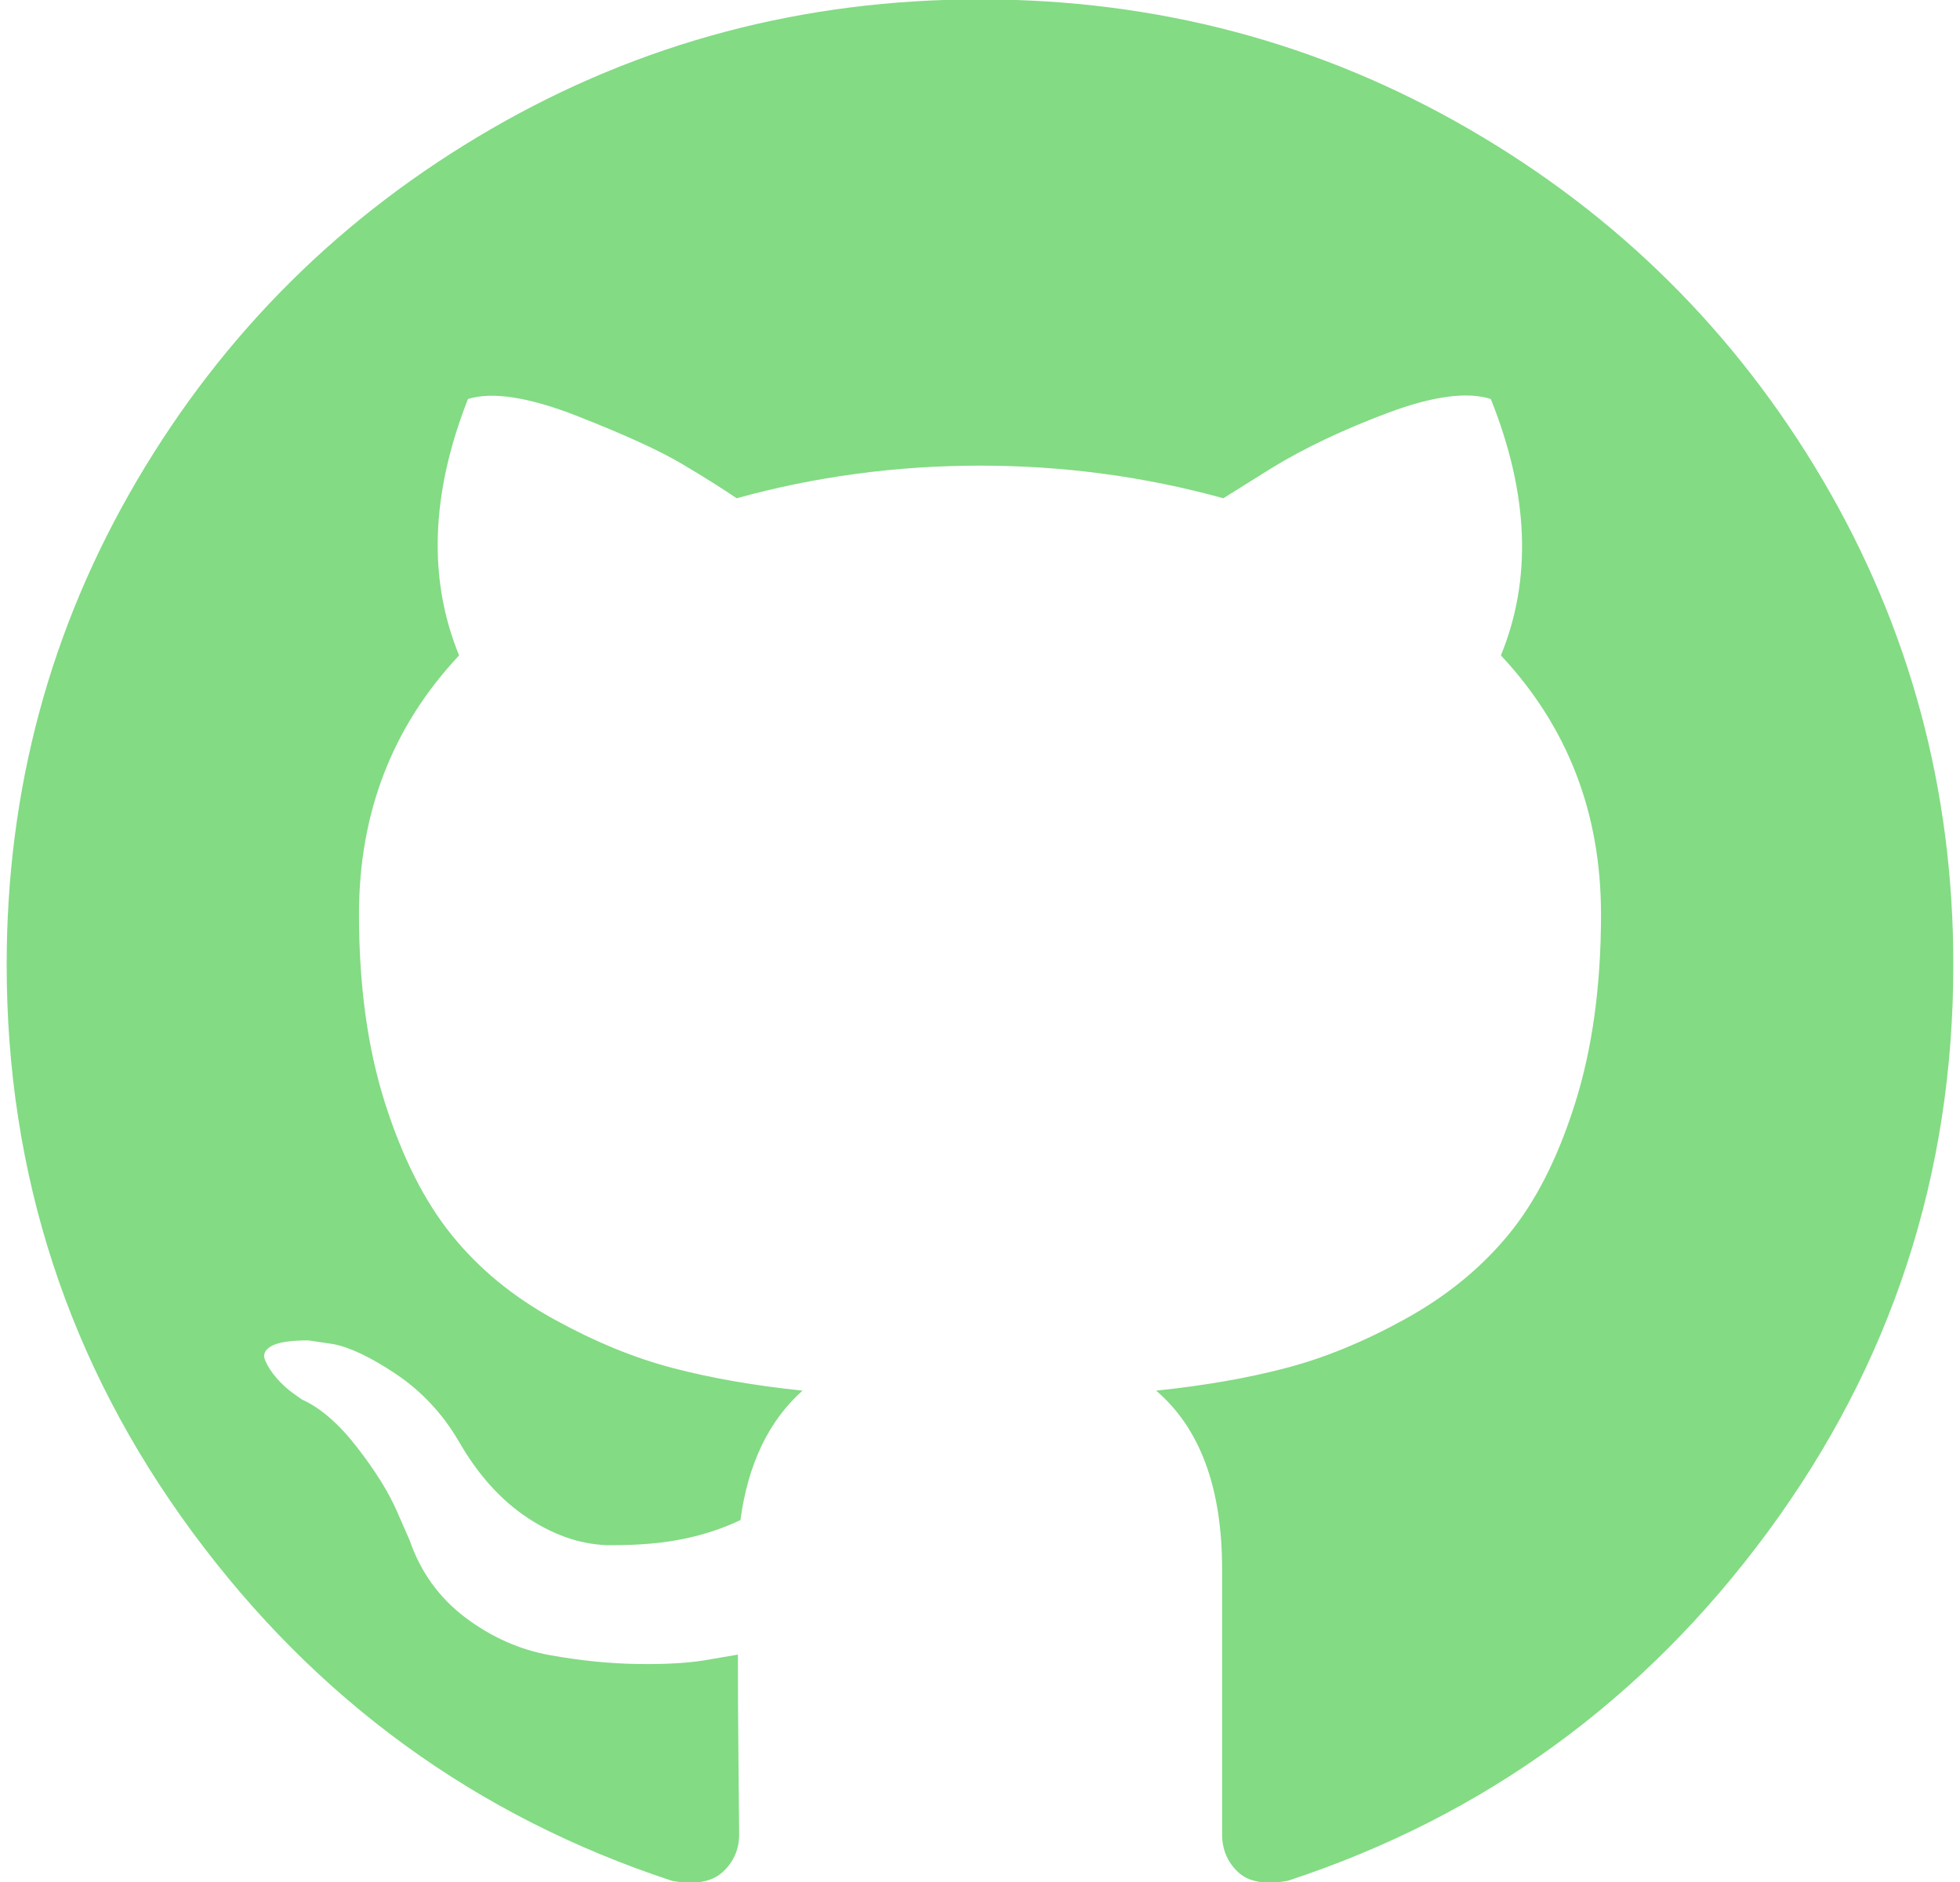
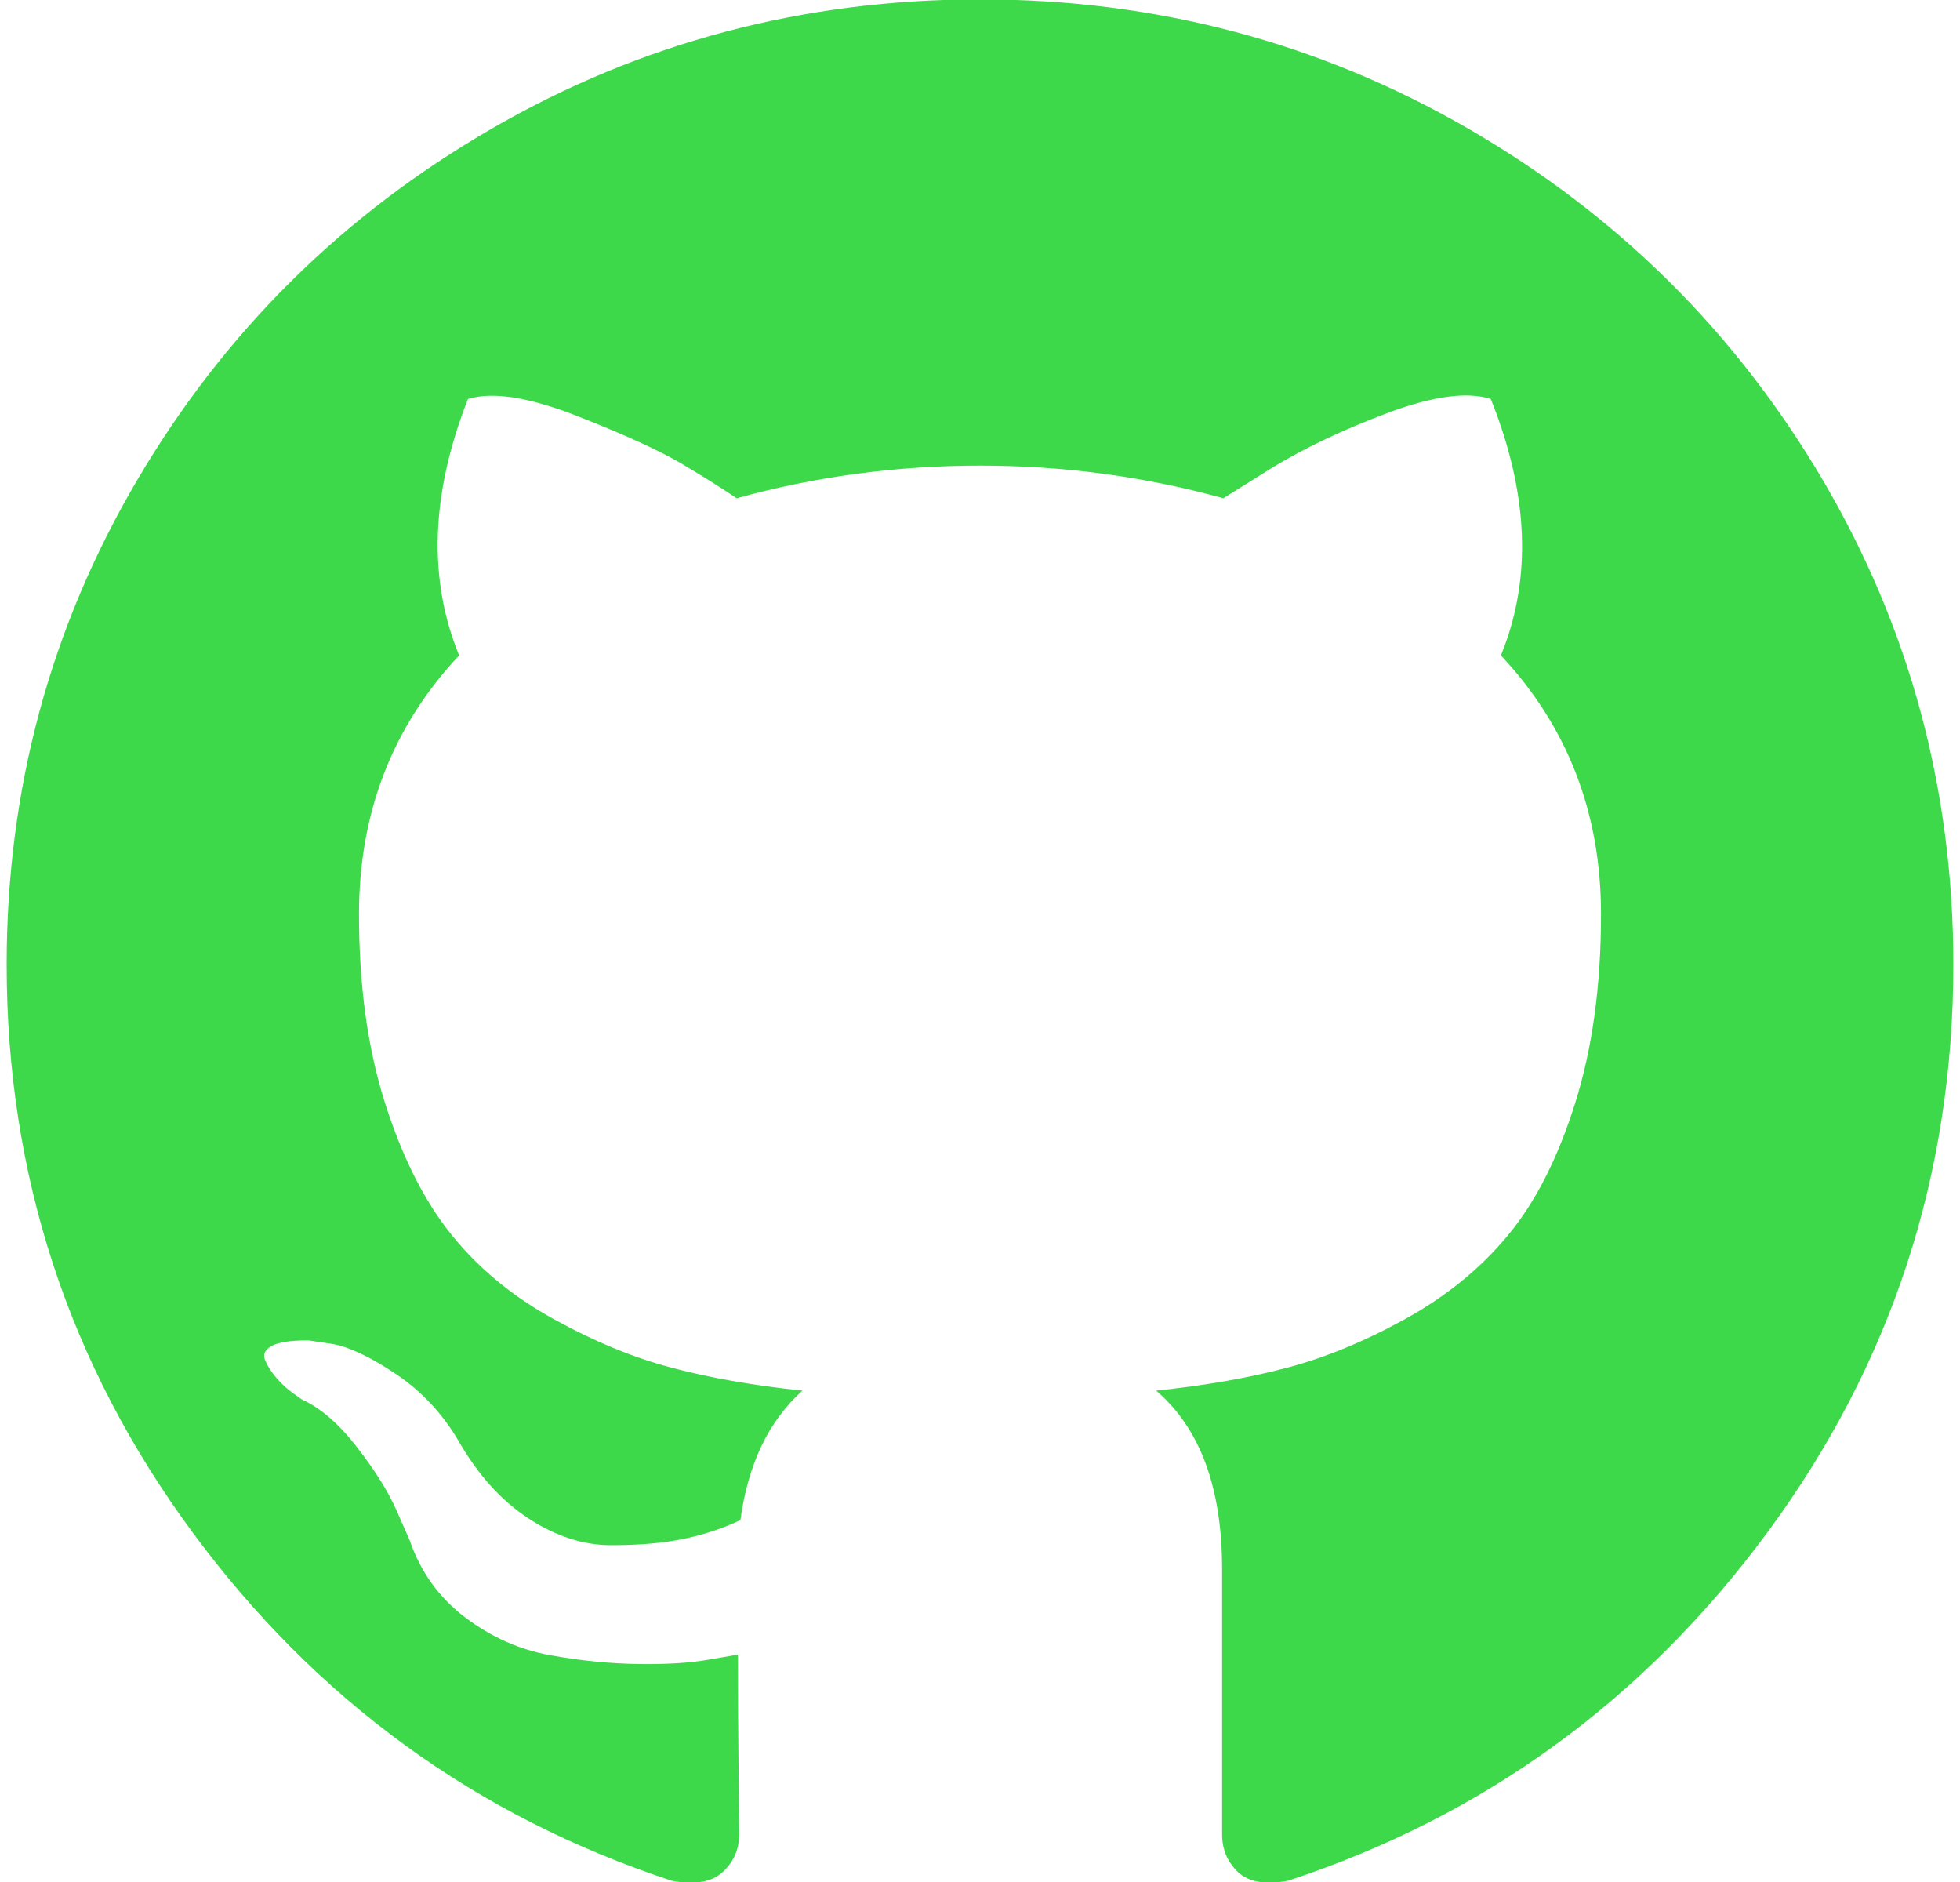
<svg xmlns="http://www.w3.org/2000/svg" width="25px" height="24px" viewBox="0 0 25 24" version="1.1">
  <defs />
-   <g id="Symbols" stroke="none" stroke-width="1" fill="none" fill-rule="evenodd">
-     <g id="Footer" transform="translate(-549, -377)" fill="#000000">
-       <g transform="translate(-1, 0)" id="github10">
-         <g transform="translate(550, 377)">
-           <path d="M23.25,6.122 C22.139,4.236 20.634,2.743 18.732,1.643 C16.829,0.542 14.752,-0.008 12.5,-0.008 C10.247,-0.008 8.17,0.542 6.268,1.643 C4.366,2.743 2.86,4.236 1.75,6.122 C0.64,8.008 0.085,10.068 0.085,12.301 C0.085,14.983 0.874,17.395 2.453,19.537 C4.032,21.679 6.071,23.162 8.571,23.985 C8.863,24.038 9.078,24.001 9.218,23.873 C9.358,23.744 9.428,23.584 9.428,23.392 C9.428,23.36 9.425,23.071 9.42,22.527 C9.414,21.981 9.412,21.506 9.412,21.1 L9.04,21.164 C8.803,21.207 8.504,21.225 8.143,21.22 C7.782,21.215 7.407,21.178 7.019,21.108 C6.631,21.039 6.27,20.879 5.936,20.628 C5.602,20.376 5.365,20.048 5.225,19.642 L5.063,19.273 C4.956,19.027 4.786,18.755 4.554,18.456 C4.323,18.157 4.088,17.954 3.851,17.847 L3.738,17.767 C3.663,17.713 3.593,17.649 3.528,17.574 C3.463,17.499 3.415,17.425 3.383,17.35 C3.35,17.275 3.377,17.213 3.463,17.165 C3.55,17.117 3.706,17.093 3.932,17.093 L4.255,17.141 C4.471,17.184 4.737,17.312 5.056,17.526 C5.373,17.74 5.635,18.017 5.839,18.359 C6.088,18.797 6.386,19.131 6.737,19.361 C7.087,19.591 7.44,19.705 7.795,19.705 C8.151,19.705 8.458,19.679 8.717,19.625 C8.975,19.572 9.218,19.492 9.444,19.385 C9.541,18.669 9.805,18.119 10.236,17.734 C9.622,17.67 9.07,17.574 8.579,17.445 C8.089,17.317 7.583,17.109 7.06,16.82 C6.537,16.532 6.103,16.174 5.759,15.746 C5.414,15.319 5.131,14.758 4.91,14.063 C4.689,13.369 4.579,12.568 4.579,11.659 C4.579,10.366 5.004,9.266 5.856,8.358 C5.457,7.385 5.495,6.295 5.969,5.088 C6.281,4.992 6.745,5.064 7.359,5.304 C7.973,5.545 8.423,5.751 8.709,5.922 C8.995,6.092 9.224,6.237 9.396,6.354 C10.398,6.077 11.433,5.938 12.5,5.938 C13.567,5.938 14.601,6.077 15.604,6.354 L16.218,5.97 C16.638,5.713 17.134,5.478 17.705,5.264 C18.276,5.051 18.713,4.992 19.015,5.088 C19.5,6.296 19.543,7.386 19.144,8.358 C19.995,9.266 20.421,10.367 20.421,11.659 C20.421,12.568 20.311,13.372 20.09,14.071 C19.869,14.772 19.584,15.332 19.233,15.754 C18.883,16.177 18.446,16.532 17.924,16.82 C17.401,17.109 16.894,17.317 16.404,17.445 C15.914,17.574 15.362,17.67 14.747,17.734 C15.308,18.215 15.588,18.974 15.588,20.01 L15.588,23.392 C15.588,23.584 15.655,23.744 15.79,23.872 C15.925,24 16.137,24.038 16.428,23.984 C18.929,23.162 20.968,21.679 22.547,19.537 C24.126,17.394 24.915,14.982 24.915,12.3 C24.915,10.068 24.359,8.008 23.25,6.122 L23.25,6.122 Z" id="Shape" fill="#83DB84" />
+   <g id="Home" stroke="none" stroke-width="1" fill="none" fill-rule="evenodd">
+     <g id="Tablet" transform="translate(-348, -5372)" fill="#000000">
+       <g id="Tablet-Footer" transform="translate(-37, 4091)">
+         <g id="github10" transform="translate(385, 1281)">
+           <path d="M23.25,6.122 C22.139,4.236 20.634,2.743 18.732,1.643 C16.829,0.542 14.752,-0.008 12.5,-0.008 C10.247,-0.008 8.17,0.542 6.268,1.643 C4.366,2.743 2.86,4.236 1.75,6.122 C0.64,8.008 0.085,10.068 0.085,12.301 C0.085,14.983 0.874,17.395 2.453,19.537 C4.032,21.679 6.071,23.162 8.571,23.985 C8.863,24.038 9.078,24.001 9.218,23.873 C9.358,23.744 9.428,23.584 9.428,23.392 C9.428,23.36 9.425,23.071 9.42,22.527 C9.414,21.981 9.412,21.506 9.412,21.1 L9.04,21.164 C8.803,21.207 8.504,21.225 8.143,21.22 C7.782,21.215 7.407,21.178 7.019,21.108 C6.631,21.039 6.27,20.879 5.936,20.628 C5.602,20.376 5.365,20.048 5.225,19.642 L5.063,19.273 C4.956,19.027 4.786,18.755 4.554,18.456 C4.323,18.157 4.088,17.954 3.851,17.847 L3.738,17.767 C3.663,17.713 3.593,17.649 3.528,17.574 C3.463,17.499 3.415,17.425 3.383,17.35 C3.35,17.275 3.377,17.213 3.463,17.165 C3.55,17.117 3.706,17.093 3.932,17.093 L4.255,17.141 C4.471,17.184 4.737,17.312 5.056,17.526 C5.373,17.74 5.635,18.017 5.839,18.359 C6.088,18.797 6.386,19.131 6.737,19.361 C7.087,19.591 7.44,19.705 7.795,19.705 C8.151,19.705 8.458,19.679 8.717,19.625 C8.975,19.572 9.218,19.492 9.444,19.385 C9.541,18.669 9.805,18.119 10.236,17.734 C9.622,17.67 9.07,17.574 8.579,17.445 C8.089,17.317 7.583,17.109 7.06,16.82 C6.537,16.532 6.103,16.174 5.759,15.746 C5.414,15.319 5.131,14.758 4.91,14.063 C4.689,13.369 4.579,12.568 4.579,11.659 C4.579,10.366 5.004,9.266 5.856,8.358 C5.457,7.385 5.495,6.295 5.969,5.088 C6.281,4.992 6.745,5.064 7.359,5.304 C7.973,5.545 8.423,5.751 8.709,5.922 C8.995,6.092 9.224,6.237 9.396,6.354 C10.398,6.077 11.433,5.938 12.5,5.938 C13.567,5.938 14.601,6.077 15.604,6.354 L16.218,5.97 C16.638,5.713 17.134,5.478 17.705,5.264 C18.276,5.051 18.713,4.992 19.015,5.088 C19.5,6.296 19.543,7.386 19.144,8.358 C19.995,9.266 20.421,10.367 20.421,11.659 C20.421,12.568 20.311,13.372 20.09,14.071 C19.869,14.772 19.584,15.332 19.233,15.754 C18.883,16.177 18.446,16.532 17.924,16.82 C17.401,17.109 16.894,17.317 16.404,17.445 C15.914,17.574 15.362,17.67 14.747,17.734 C15.308,18.215 15.588,18.974 15.588,20.01 L15.588,23.392 C15.588,23.584 15.655,23.744 15.79,23.872 C15.925,24 16.137,24.038 16.428,23.984 C18.929,23.162 20.968,21.679 22.547,19.537 C24.126,17.394 24.915,14.982 24.915,12.3 C24.915,10.068 24.359,8.008 23.25,6.122 L23.25,6.122 Z" id="Shape" fill="#3DD94A" />
        </g>
      </g>
    </g>
  </g>
</svg>
